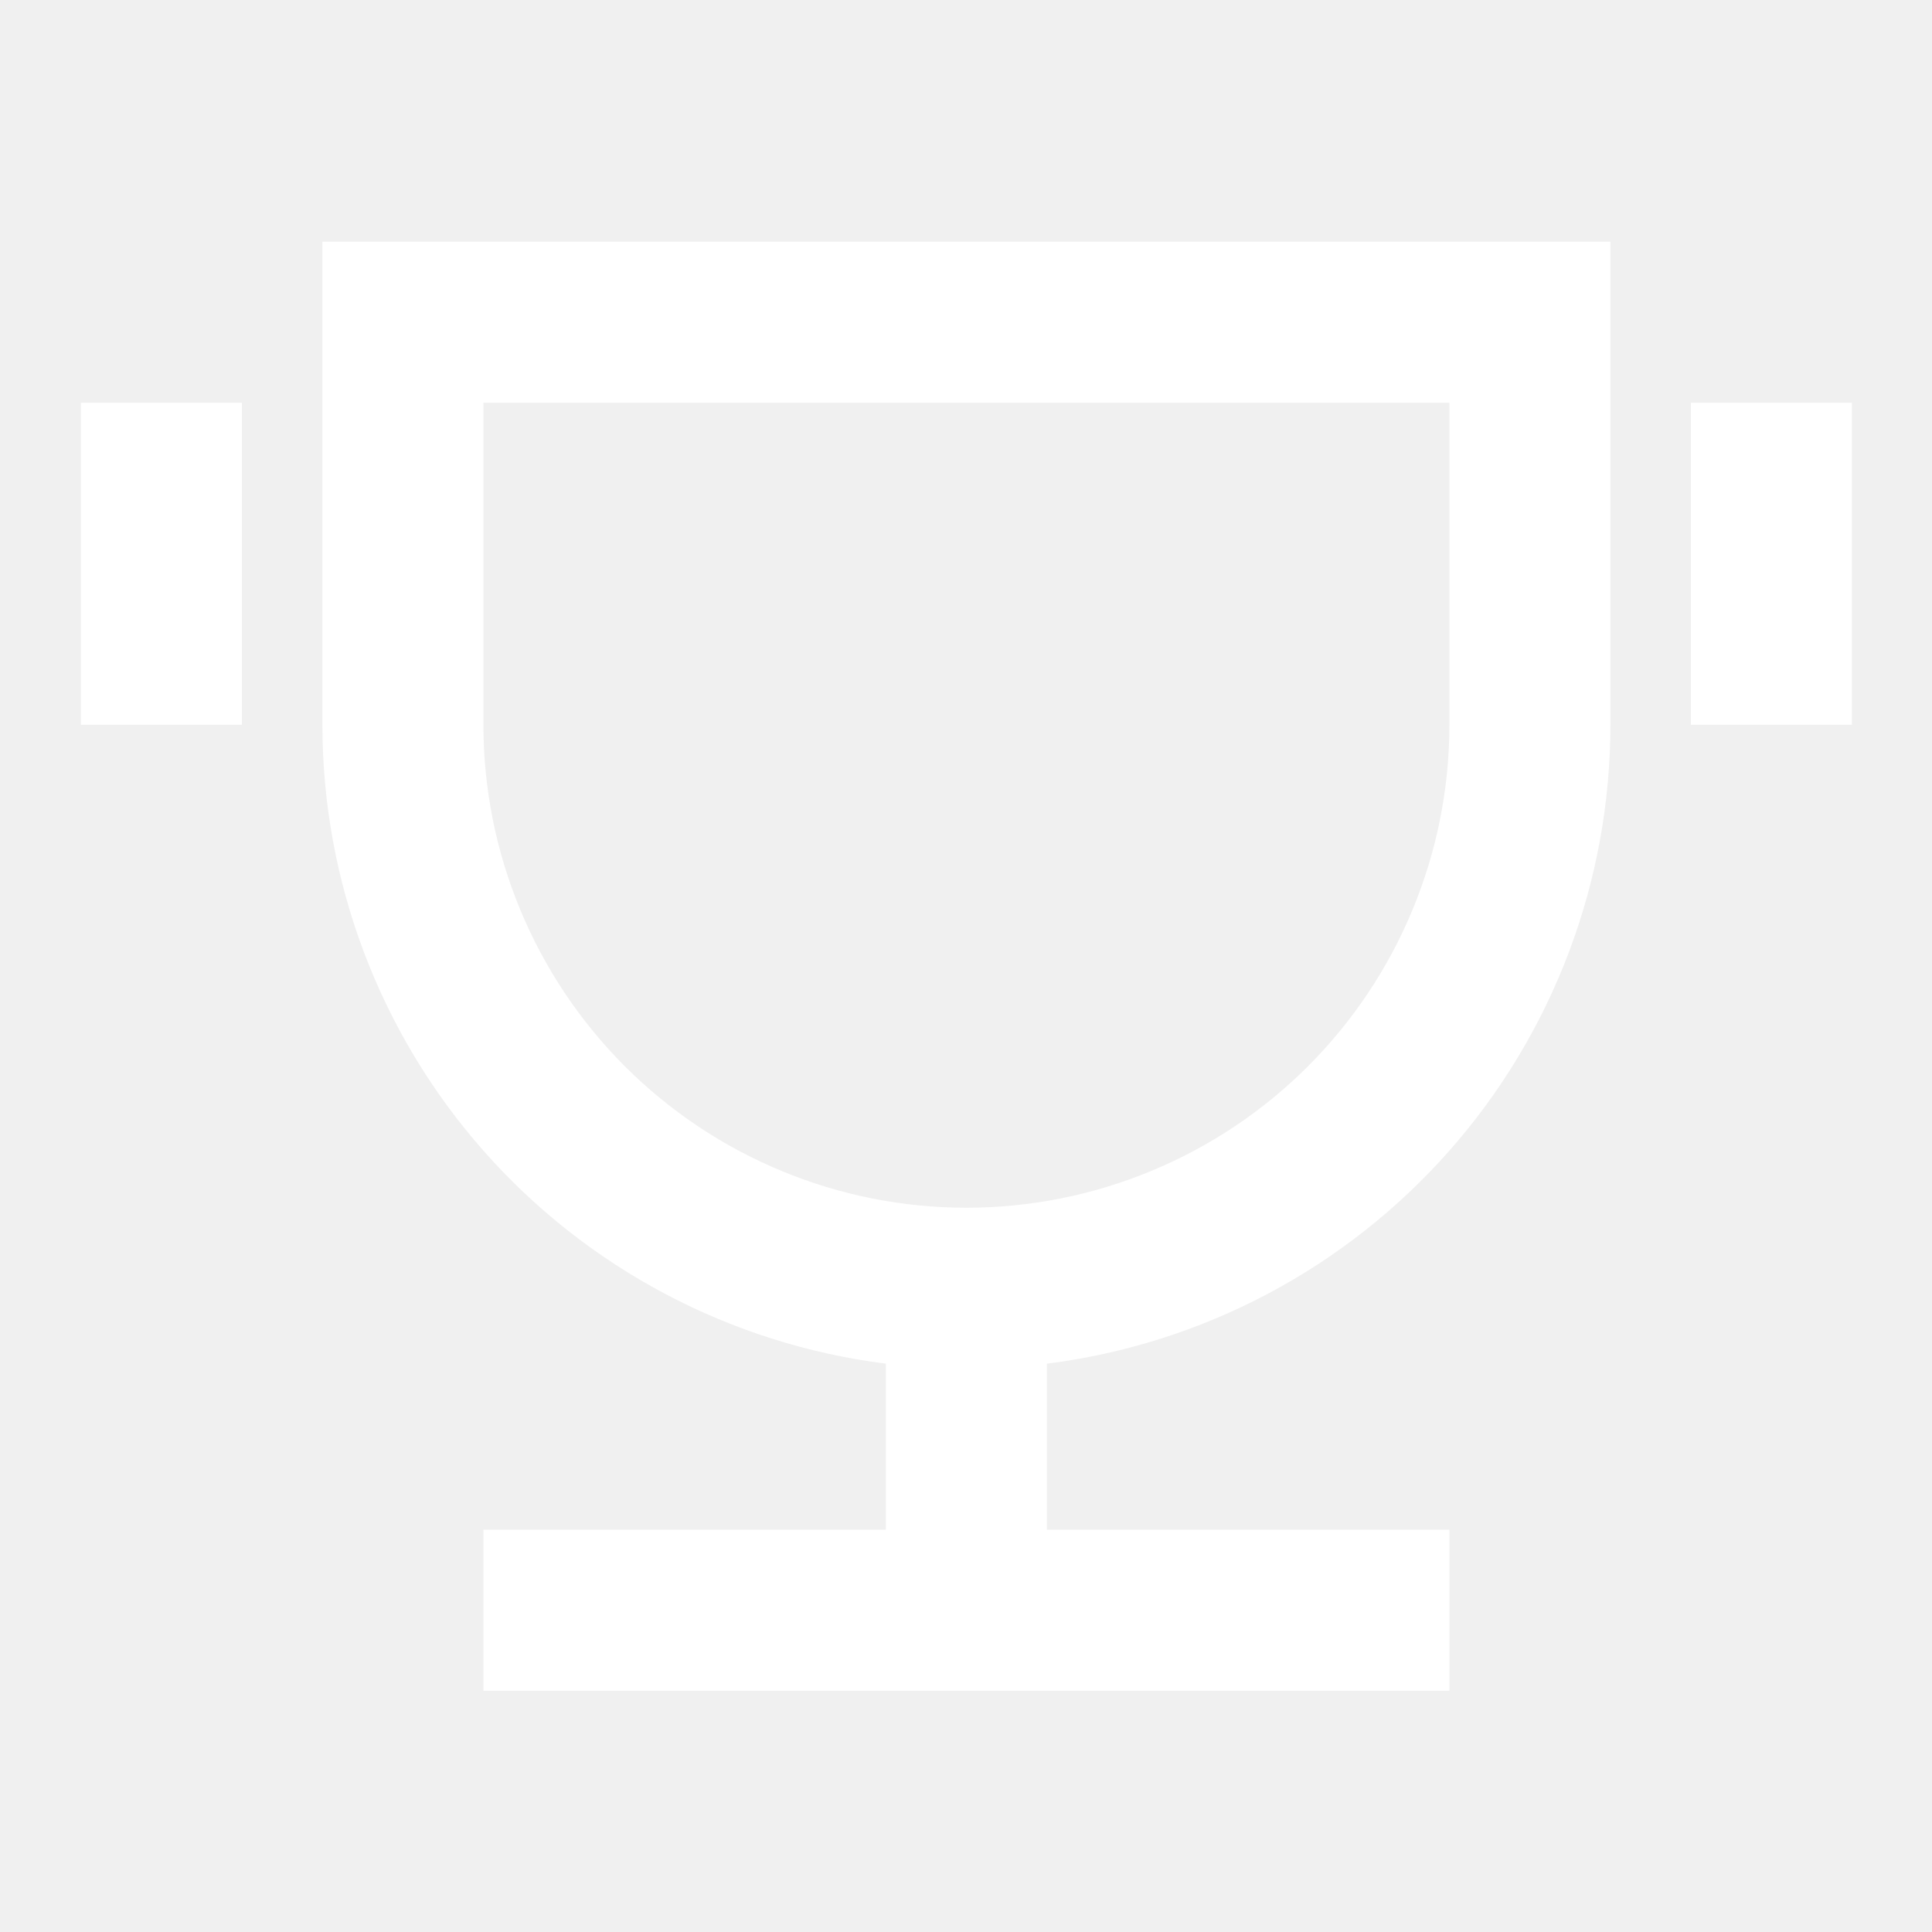
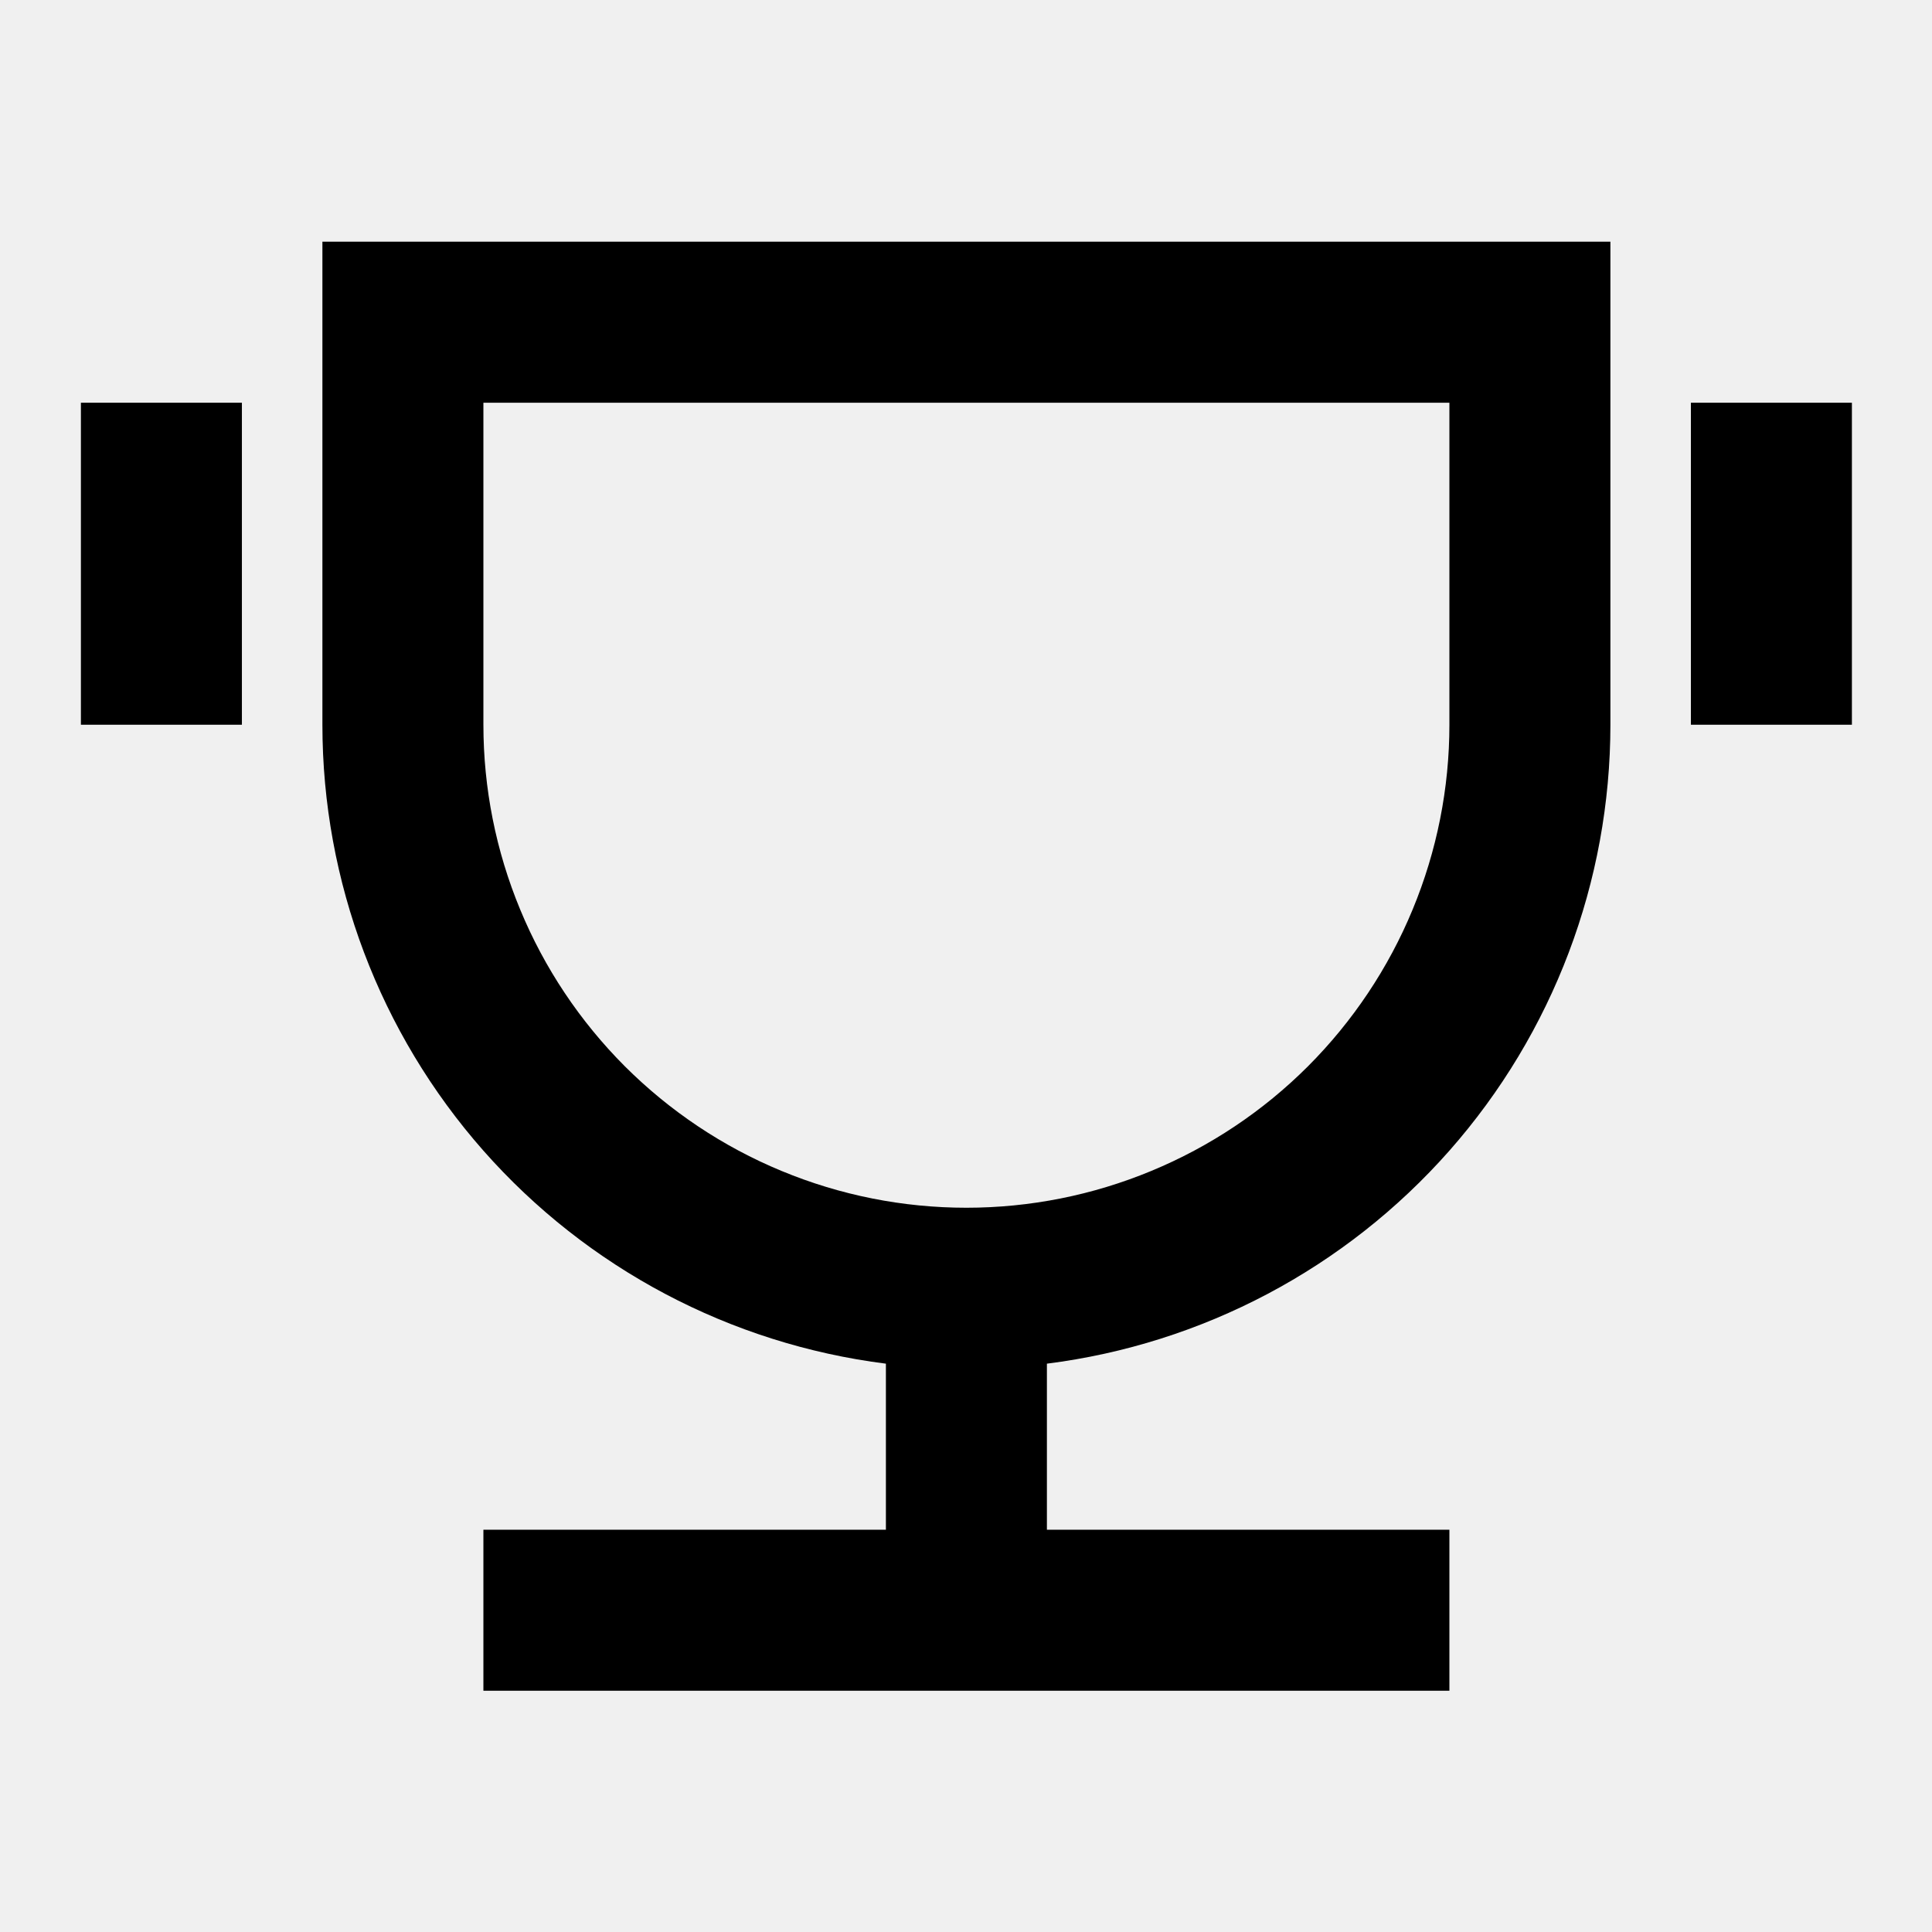
<svg xmlns="http://www.w3.org/2000/svg" width="24" height="24" viewBox="0 0 24 24" fill="none">
-   <path d="M13.005 16.94V19.003H18.005V21.003H6.005V19.003H11.005V16.94C9.072 16.696 7.294 15.755 6.005 14.294C4.716 12.832 4.005 10.951 4.005 9.002V3.002H20.005V9.002C20.005 10.951 19.294 12.832 18.005 14.294C16.716 15.755 14.938 16.696 13.005 16.94ZM6.005 5.003V9.003C6.005 9.791 6.16 10.571 6.462 11.299C6.763 12.027 7.205 12.688 7.762 13.246C8.32 13.803 8.981 14.245 9.709 14.546C10.437 14.848 11.217 15.003 12.005 15.003C12.793 15.003 13.573 14.848 14.301 14.546C15.029 14.245 15.691 13.803 16.248 13.246C16.805 12.688 17.247 12.027 17.548 11.299C17.85 10.571 18.005 9.791 18.005 9.003V5.003H6.005ZM1.005 5.003H3.005V9.003H1.005V5.003ZM21.005 5.003H23.005V9.003H21.005V5.003Z" fill="white" />
+   <path d="M13.005 16.94V19.003H18.005V21.003H6.005V19.003H11.005V16.94C9.072 16.696 7.294 15.755 6.005 14.294C4.716 12.832 4.005 10.951 4.005 9.002V3.002H20.005V9.002C20.005 10.951 19.294 12.832 18.005 14.294C16.716 15.755 14.938 16.696 13.005 16.94ZM6.005 5.003V9.003C6.005 9.791 6.16 10.571 6.462 11.299C6.763 12.027 7.205 12.688 7.762 13.246C8.32 13.803 8.981 14.245 9.709 14.546C10.437 14.848 11.217 15.003 12.005 15.003C12.793 15.003 13.573 14.848 14.301 14.546C15.029 14.245 15.691 13.803 16.248 13.246C16.805 12.688 17.247 12.027 17.548 11.299C17.85 10.571 18.005 9.791 18.005 9.003V5.003H6.005ZM1.005 5.003H3.005V9.003H1.005V5.003ZM21.005 5.003H23.005V9.003H21.005V5.003Z" fill="currentColor" />
</svg>
